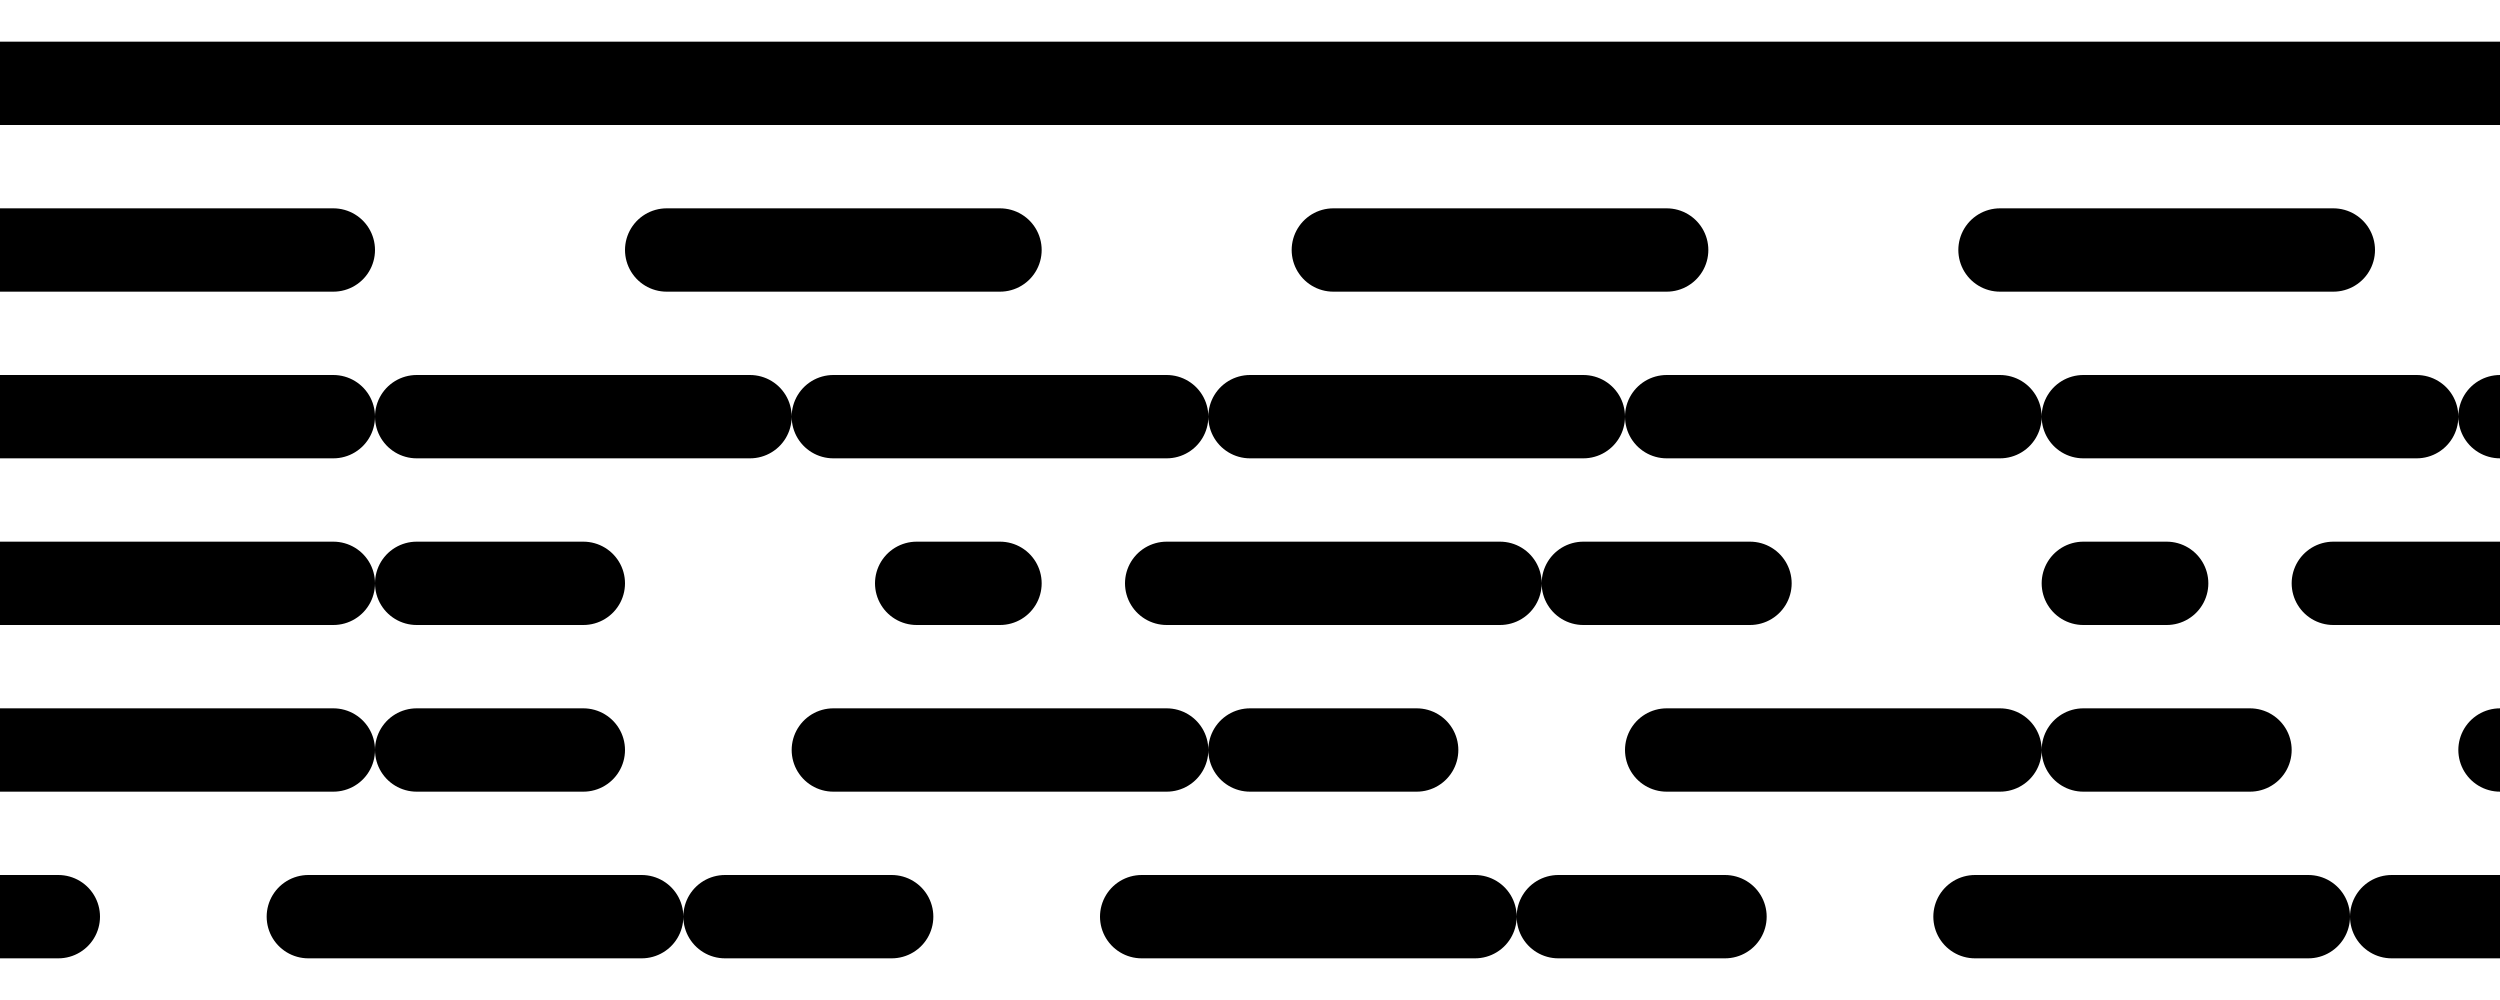
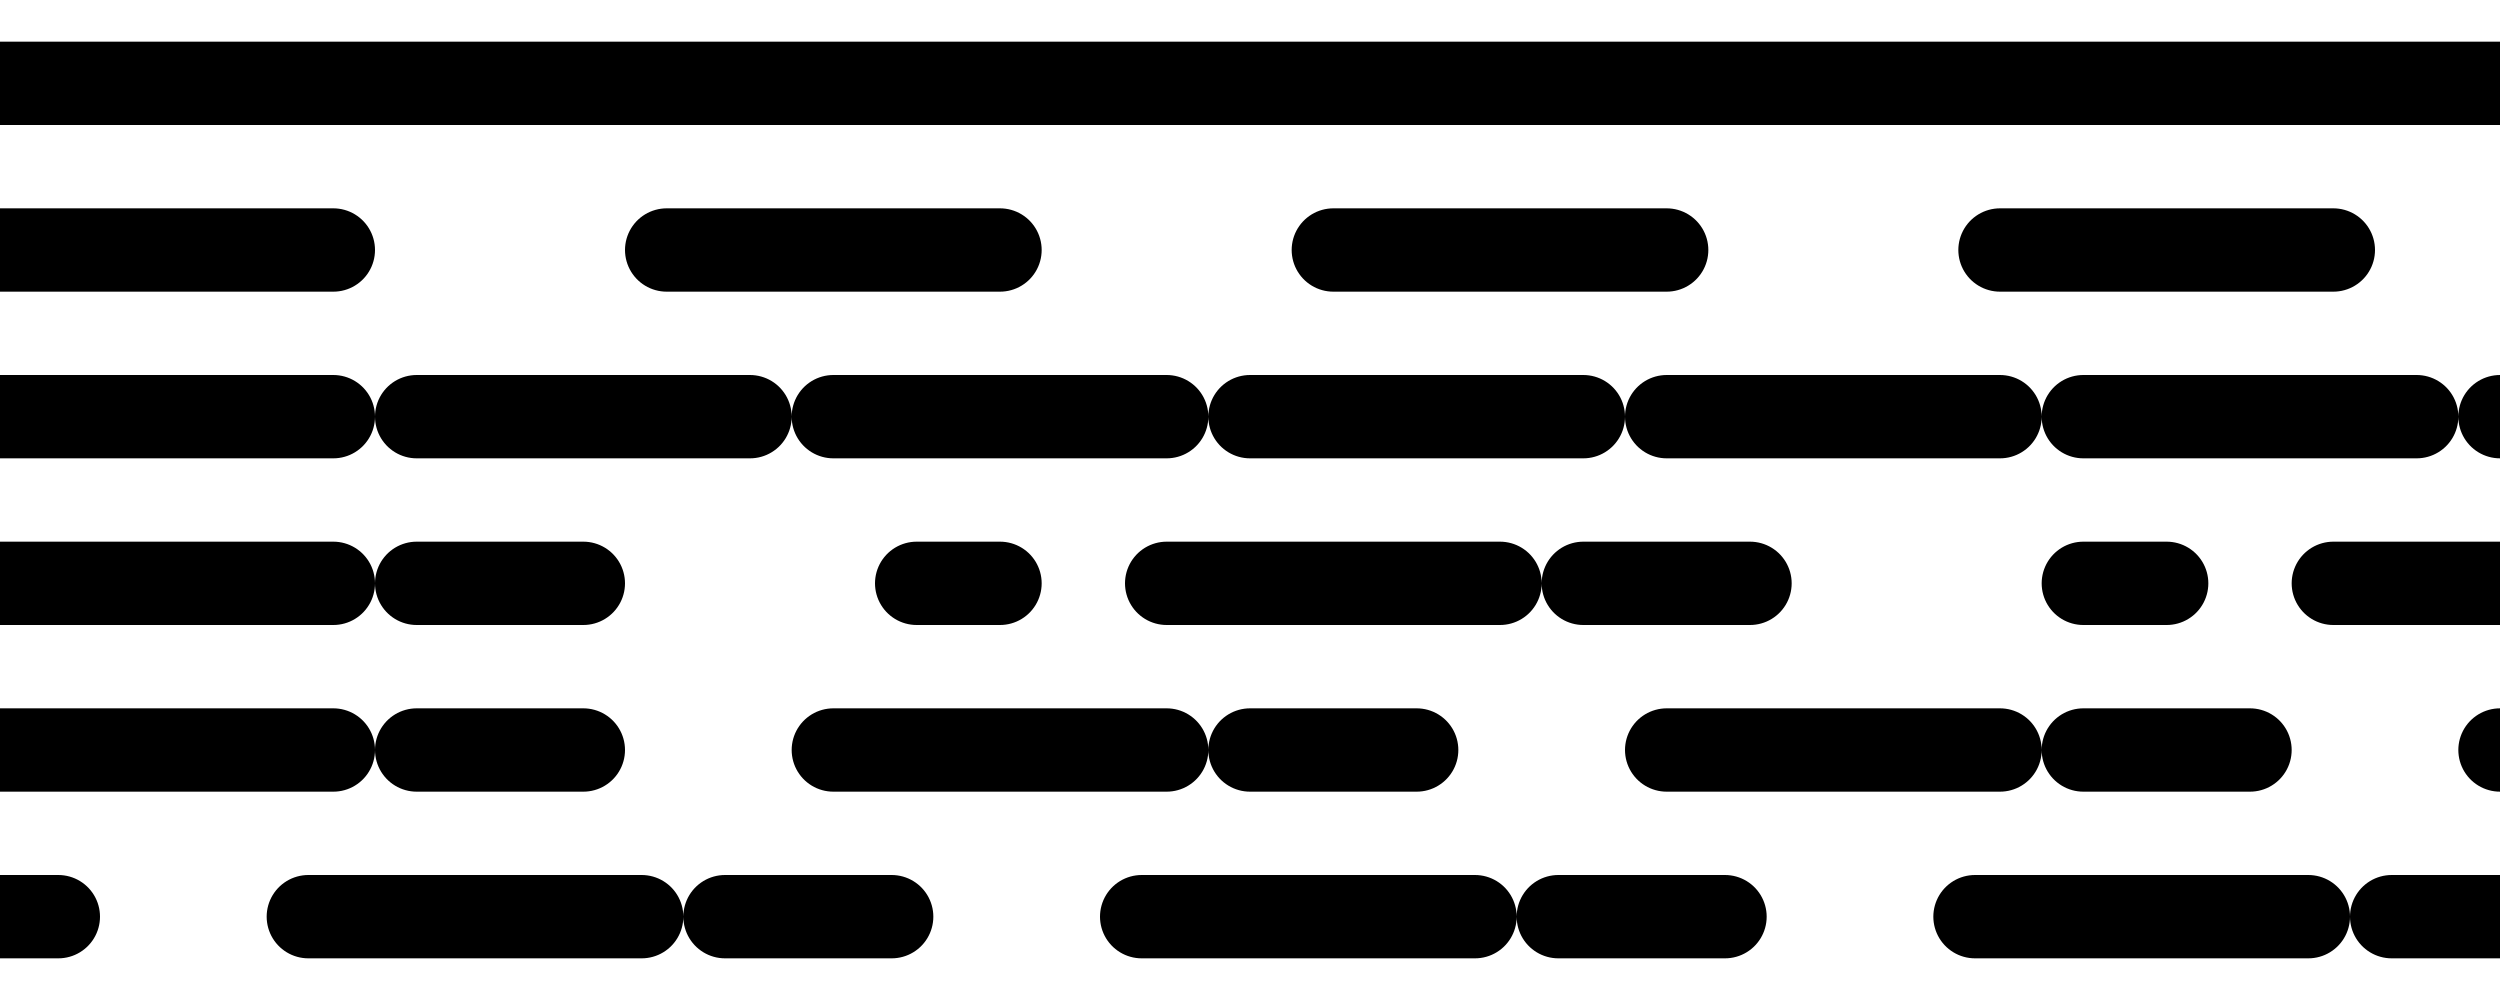
- <svg xmlns="http://www.w3.org/2000/svg" viewBox="0 0 30 12" stroke-linecap="round">
+ <svg xmlns="http://www.w3.org/2000/svg" width="600" height="240" viewBox="0 0 30 12" stroke-linecap="round">
  <line x1="0" y1="1" x2="30" y2="1" stroke="black" />
  <line x1="0" y1="3" x2="30" y2="3" stroke="black" stroke-dasharray="4" />
  <line x1="0" y1="5" x2="30" y2="5" stroke="black" stroke-dasharray="4 1" />
  <line x1="0" y1="7" x2="30" y2="7" stroke="black" stroke-dasharray="4 1 2" />
  <line x1="0" y1="9" x2="30" y2="9" stroke="black" stroke-dasharray="4 1 2 3" />
  <line x1="0" y1="11" x2="30" y2="11" stroke="black" stroke-dasharray="4 1 2 3" stroke-dashoffset="-3.7" />
</svg>
